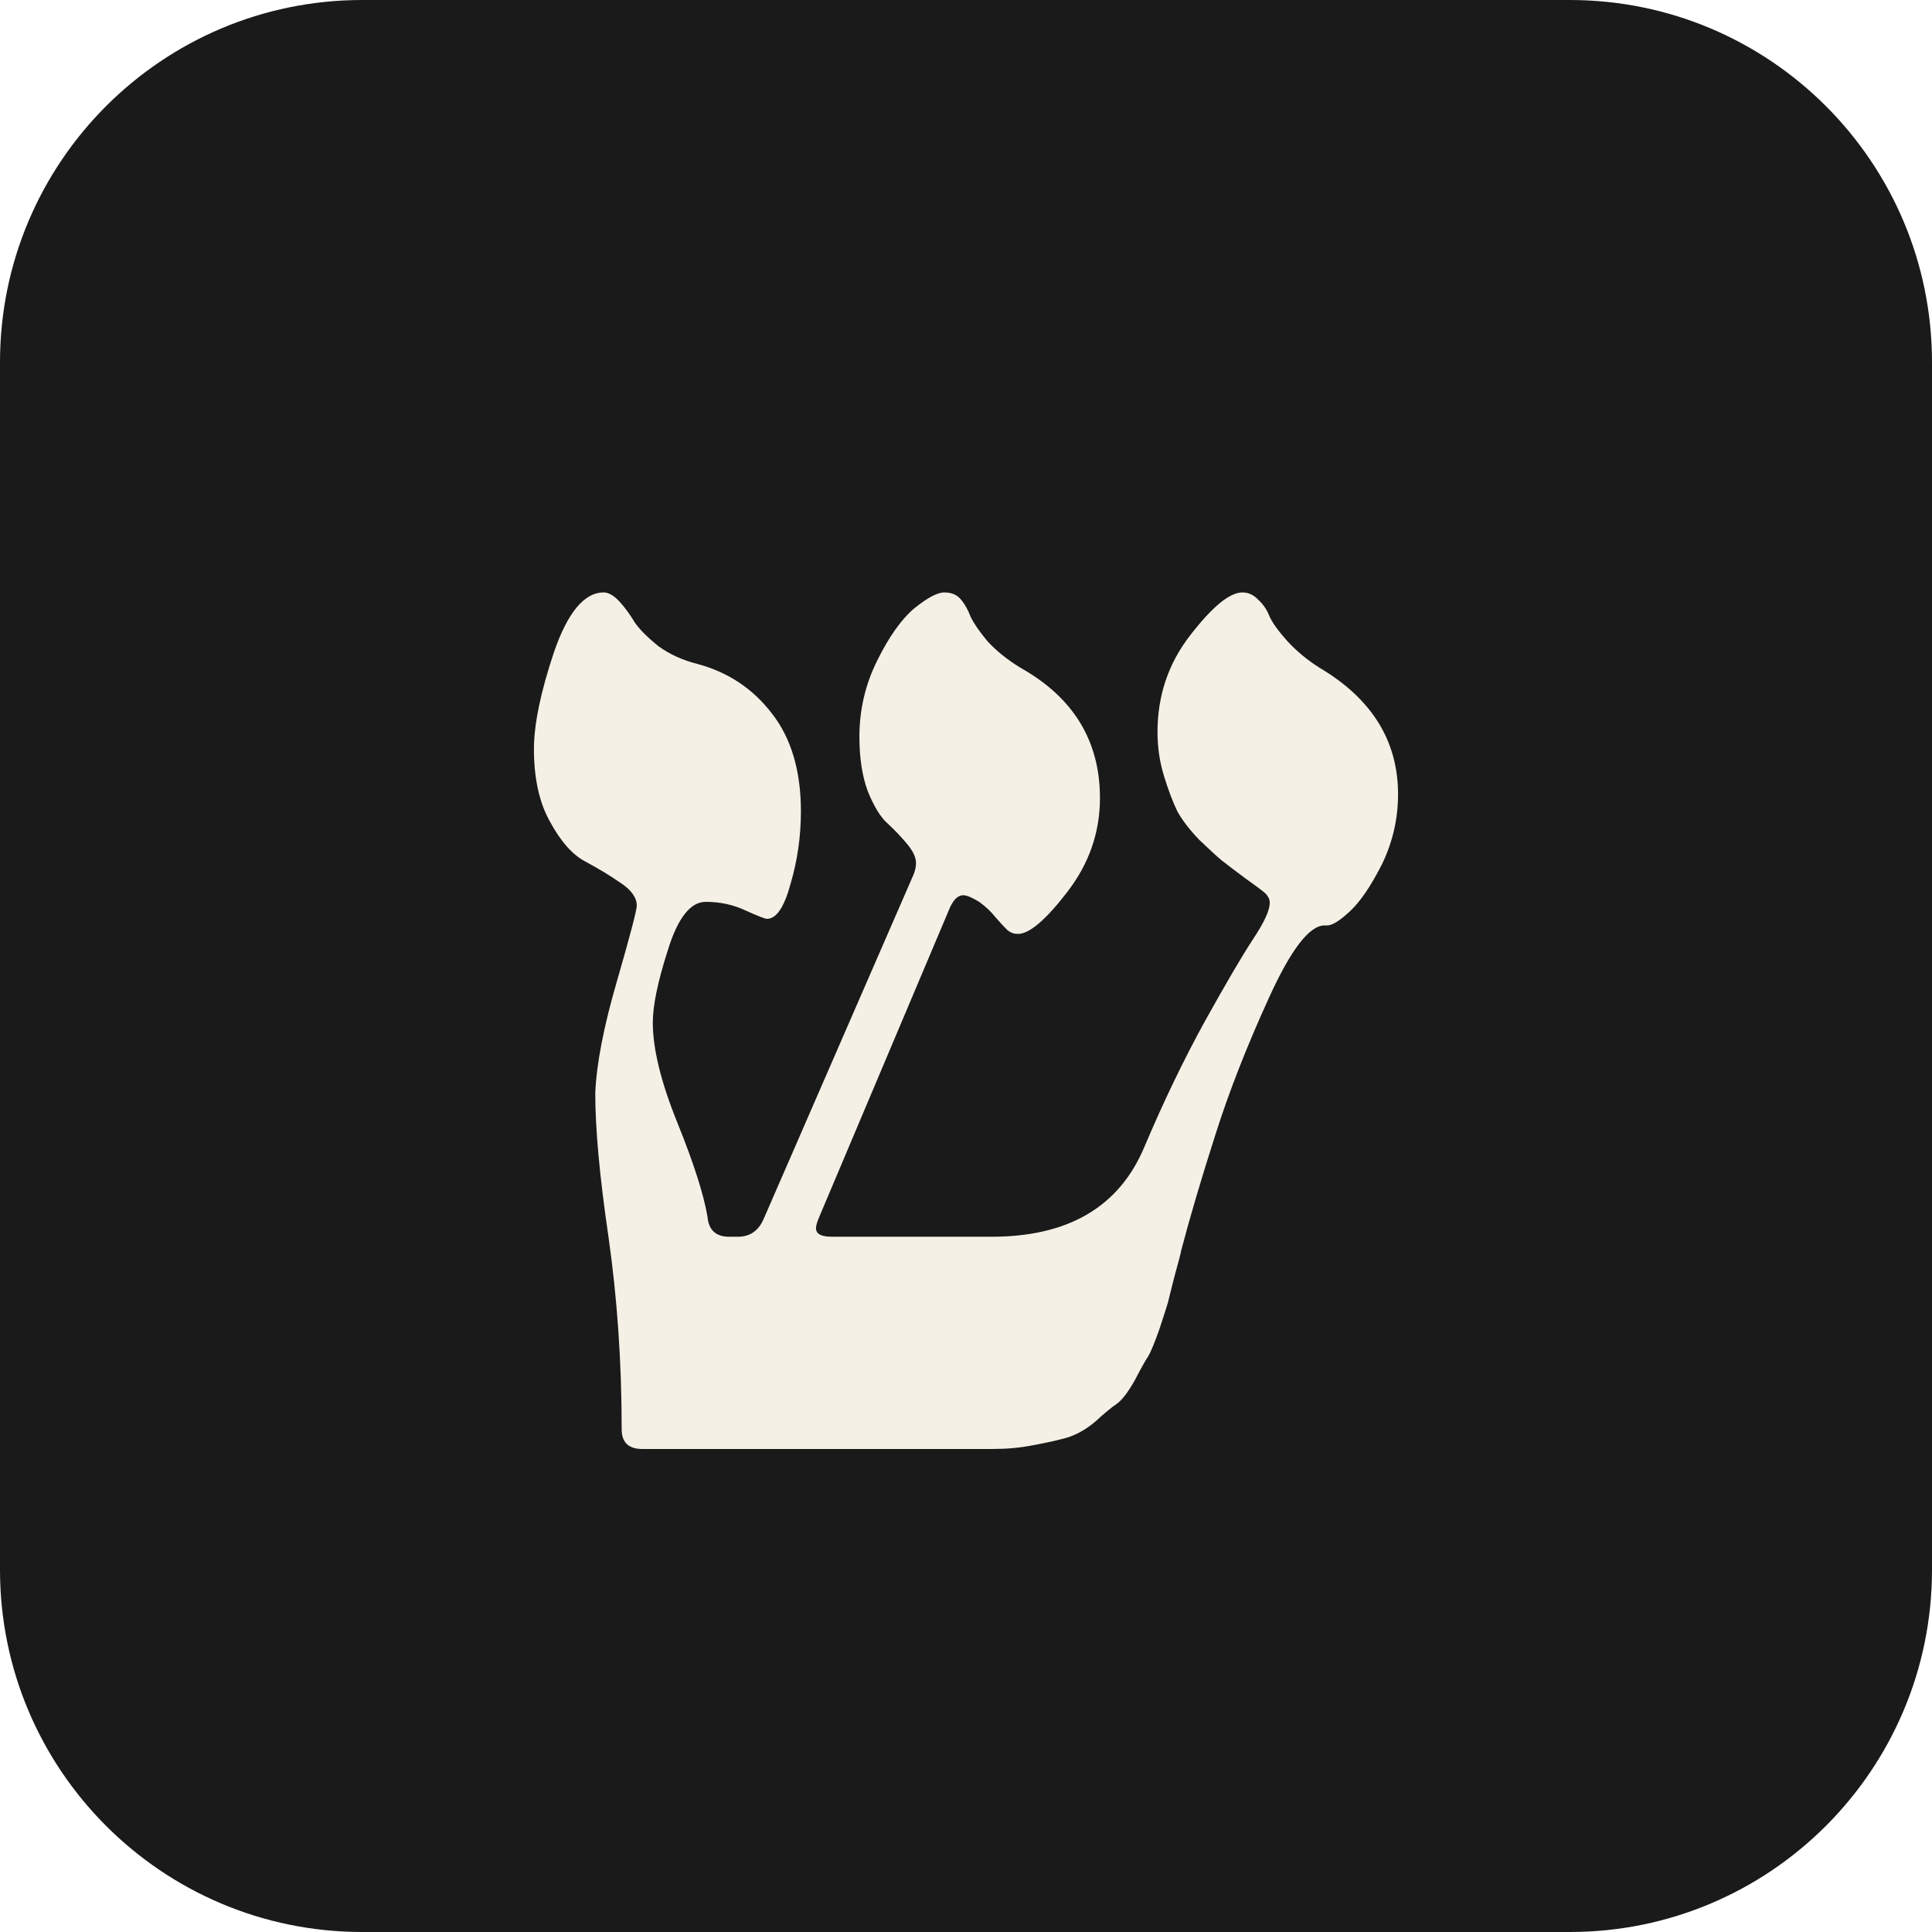
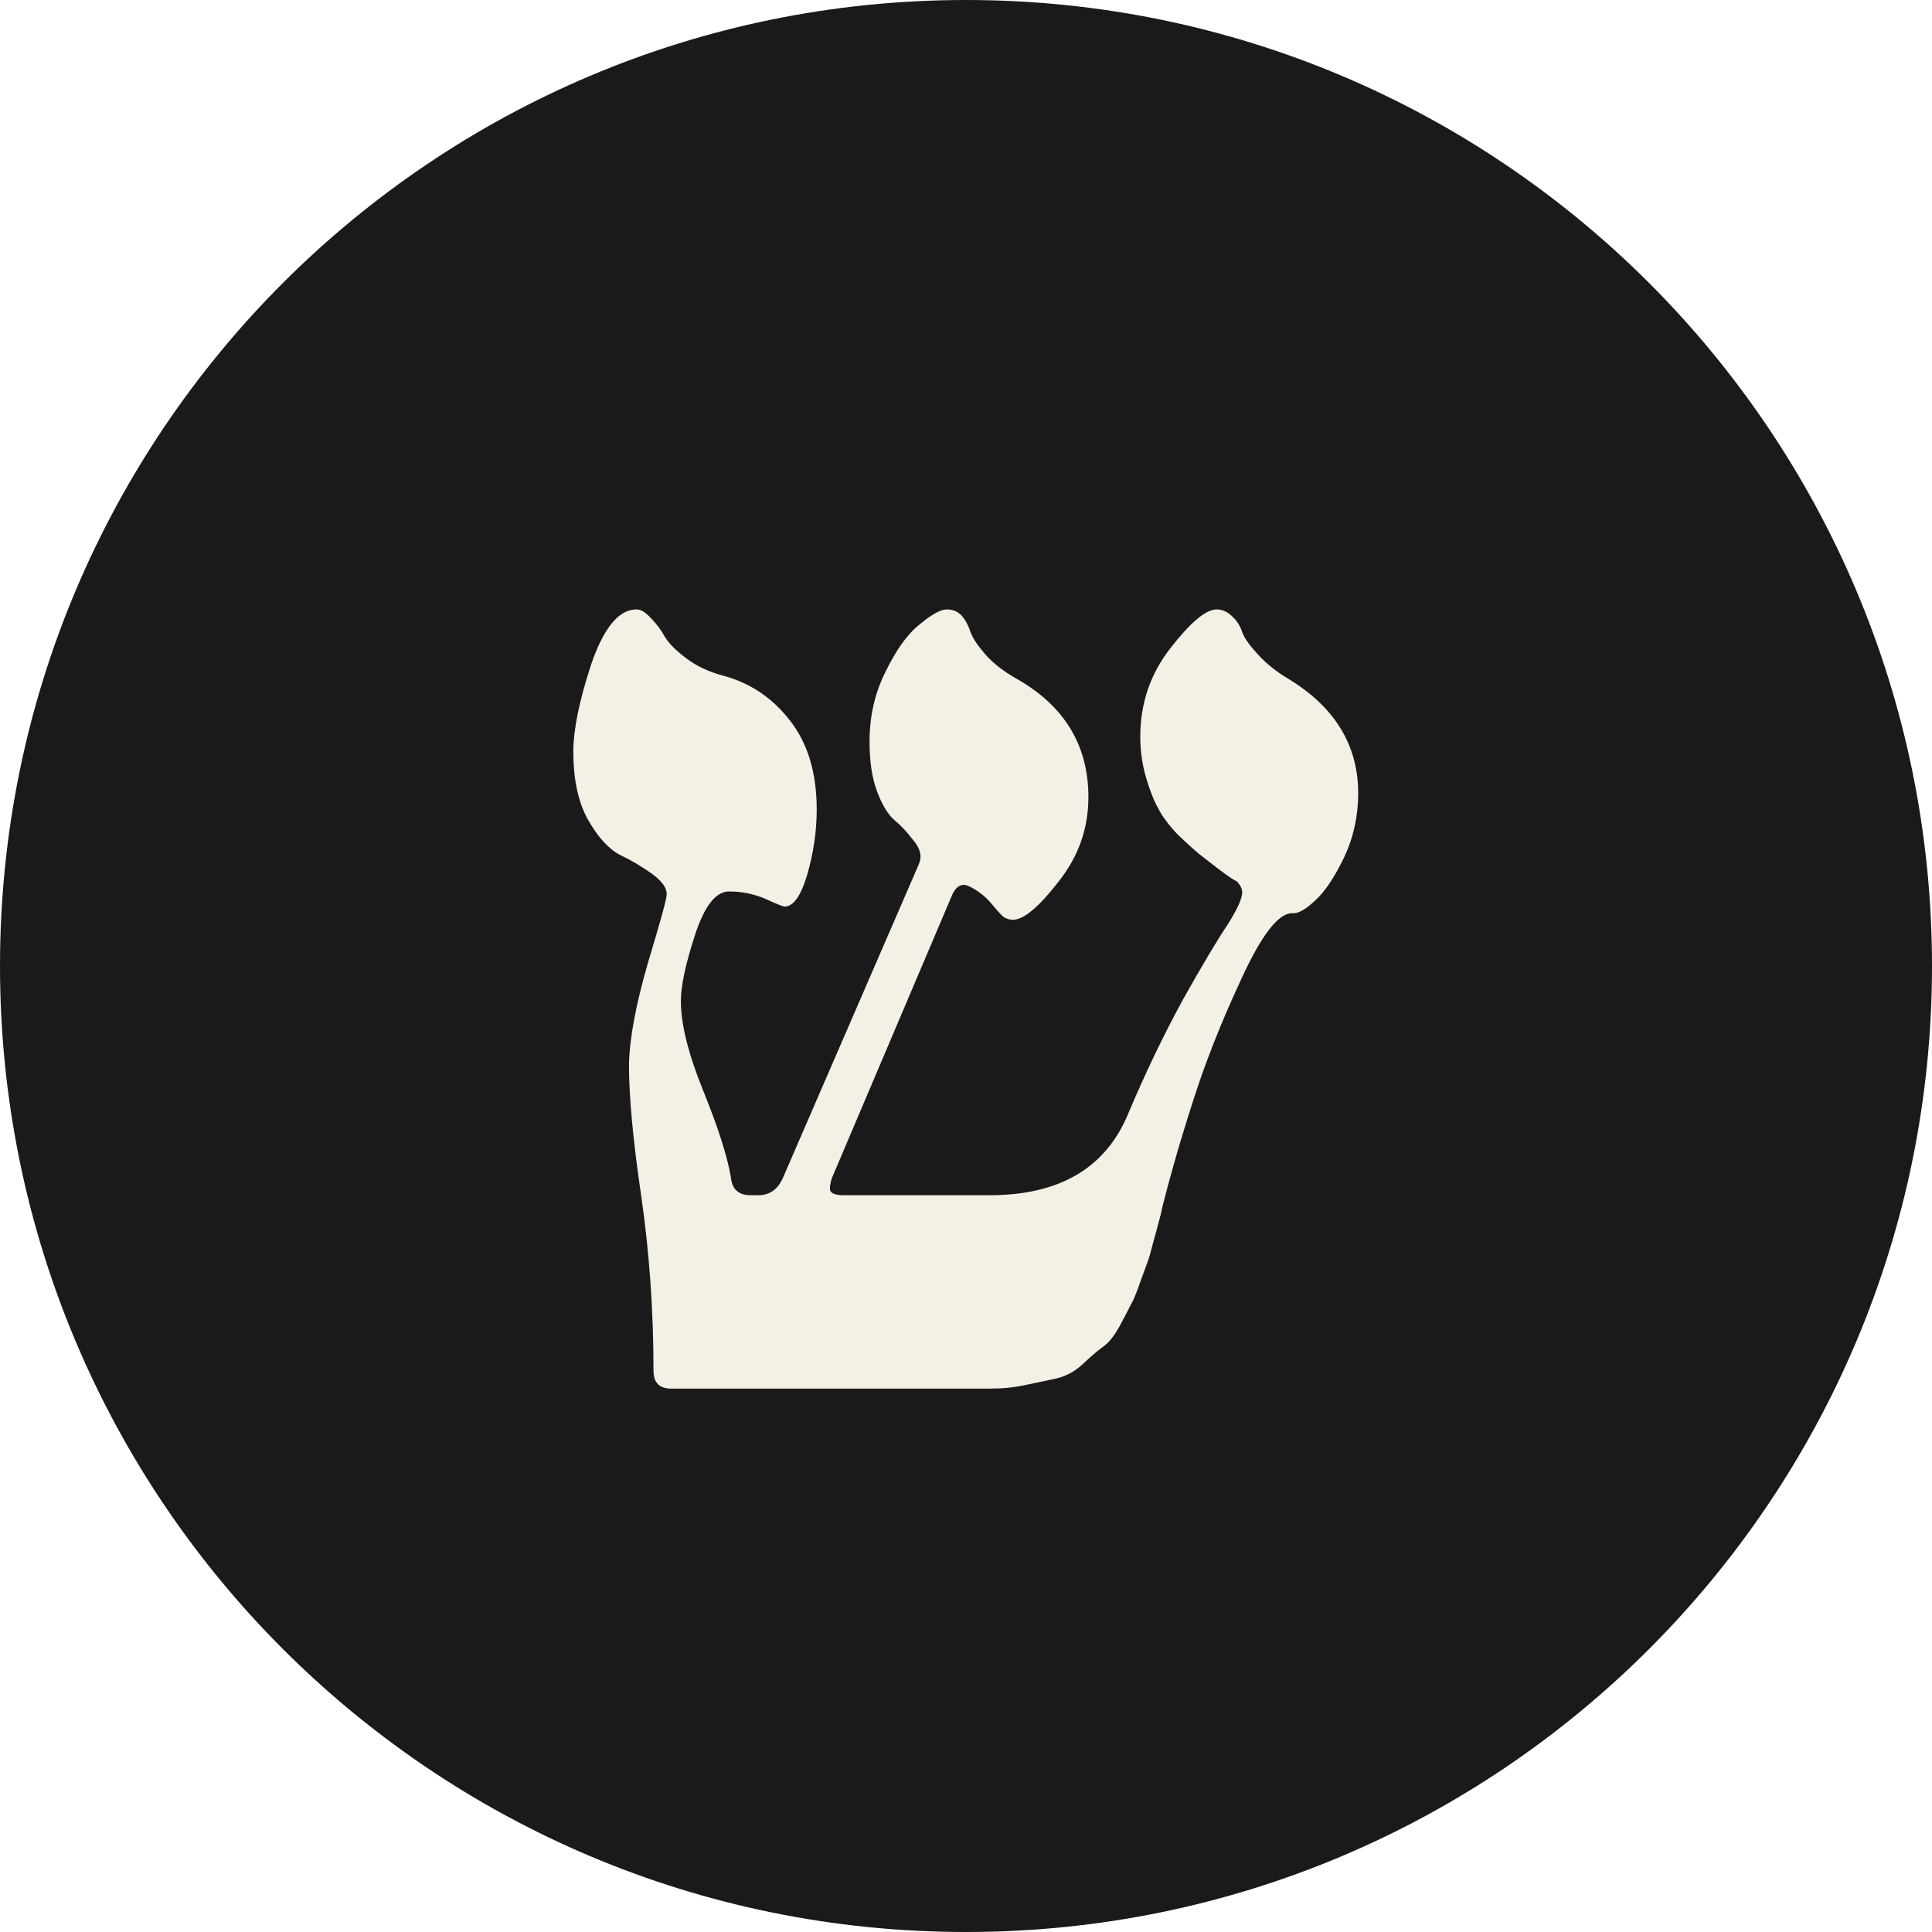
<svg xmlns="http://www.w3.org/2000/svg" viewBox="0 0 32 32">
-   <rect width="32" height="32" rx="6" fill="#1a1a1a" />
-   <text x="16" y="24" font-family="serif" font-size="22" font-weight="bold" fill="#f5f0e6" text-anchor="middle">ש</text>
+   <circle cx="16" cy="16" r="16" fill="#1a1a1a" />
+   <text x="16" y="23" font-family="serif" font-size="20" font-weight="bold" fill="#f5f0e6" text-anchor="middle">ש</text>
</svg>
